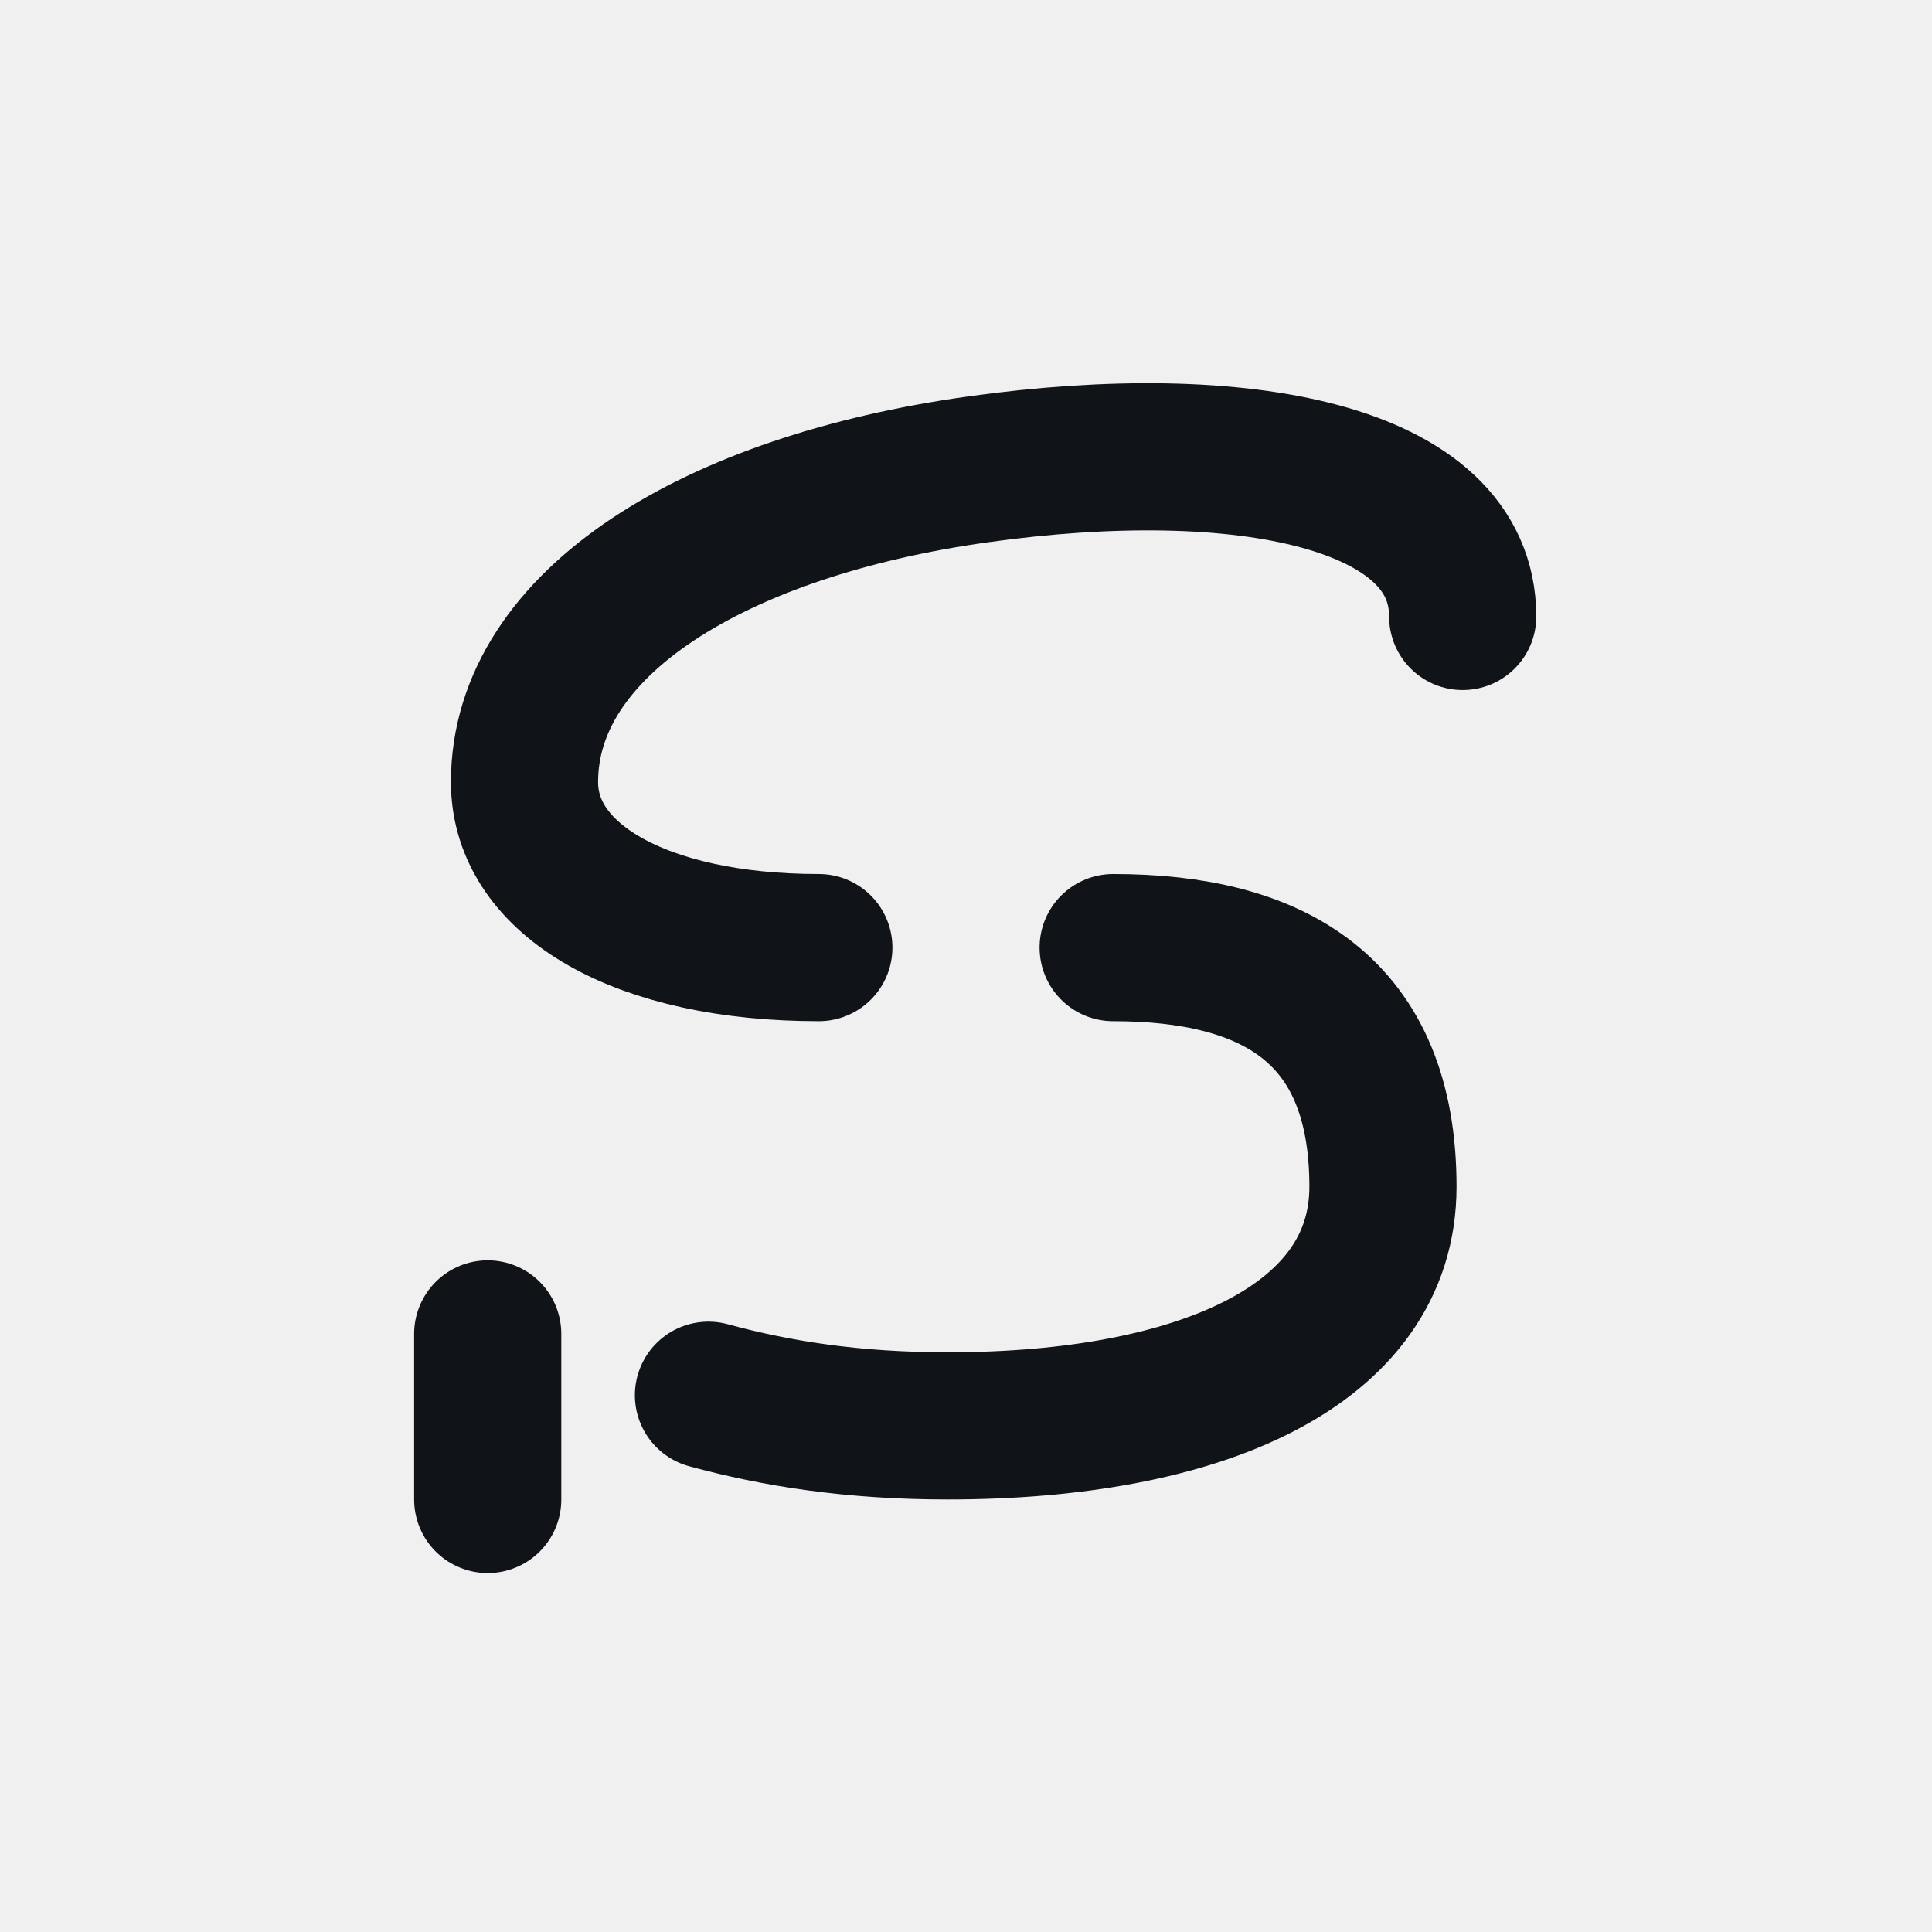
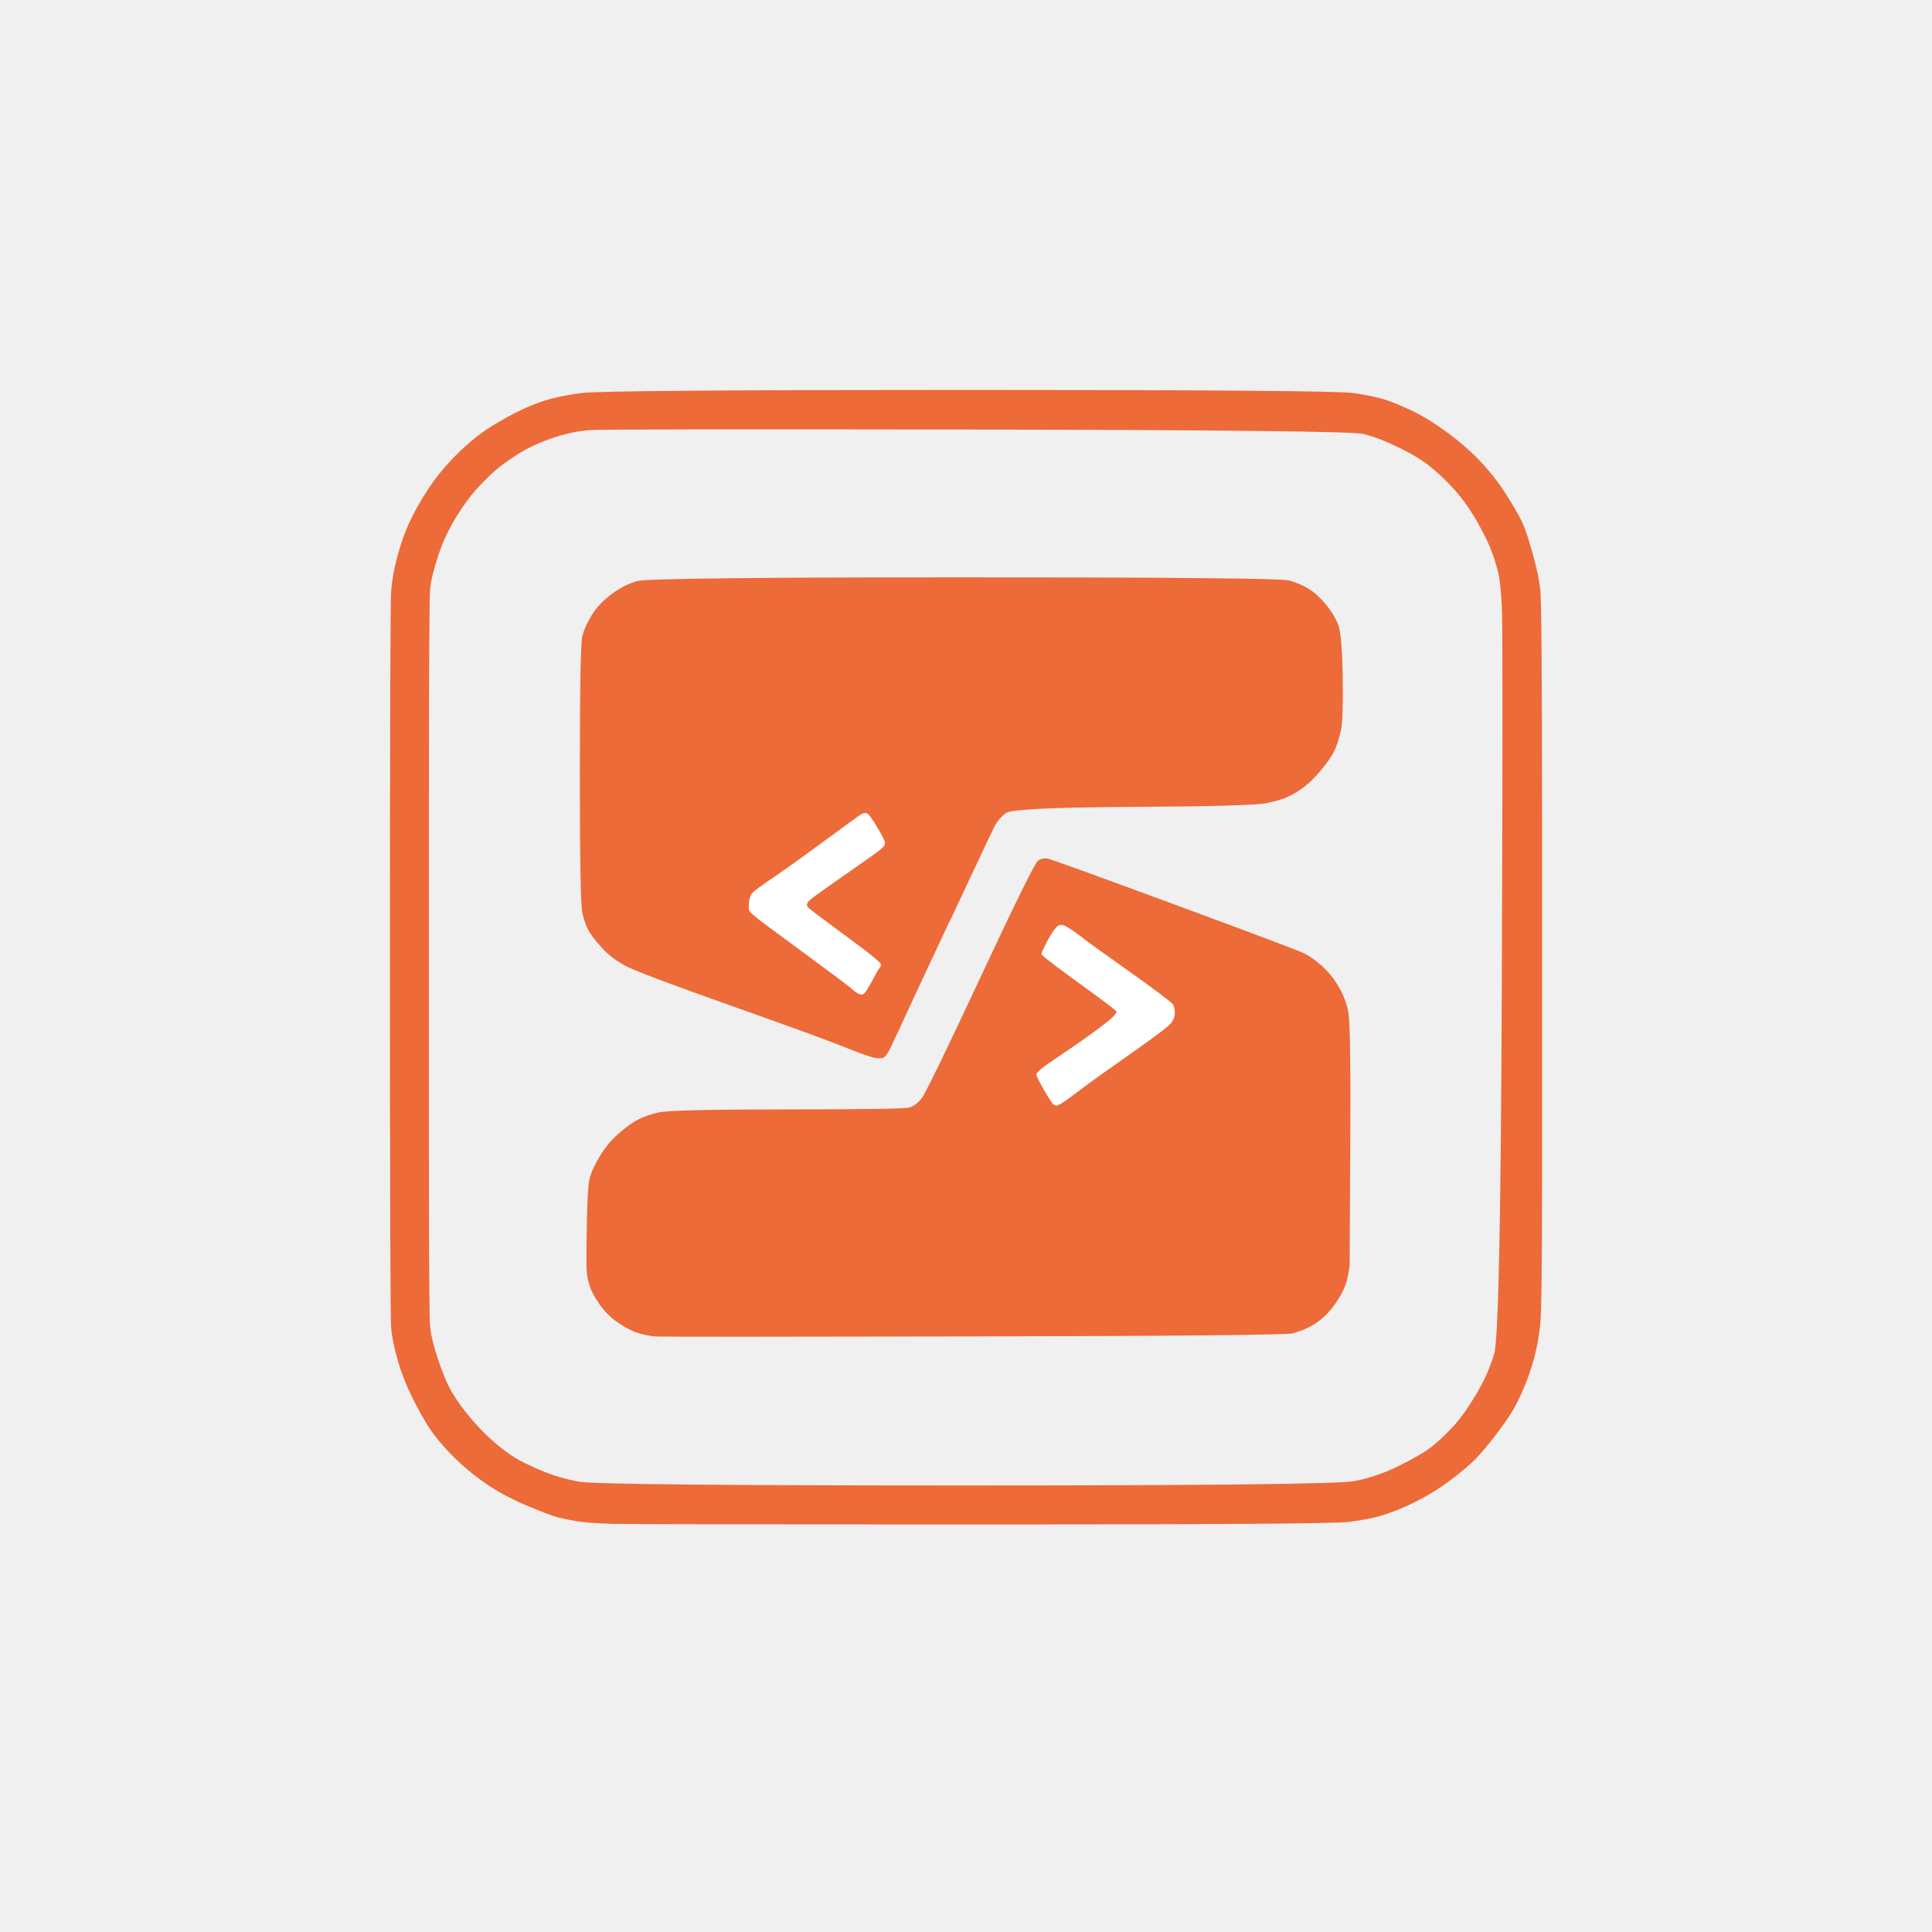
- <svg xmlns="http://www.w3.org/2000/svg" viewBox="0 0 1024 1024" width="1024" height="1024" fill="none">
-   <g transform="translate(96 96) scale(0.8125)" stroke="#101317" stroke-width="96" stroke-linecap="round" stroke-linejoin="round">
-     <path d="M836 284 C836 192 692 164 520 188 C348 212 224 288 224 392 C224 456 300 500 416 500" />
-     <path d="M608 500 C712 500 784 540 784 656 C784 760 664 812 500 812 C438 812 388 804 344 792" />
-     <path d="M200 752 L200 860" />
-   </g>
+ <svg xmlns="http://www.w3.org/2000/svg" viewBox="0 0 1024 1024">
+   <path fill="#ED6A39" fill-rule="evenodd" d="M817.33 625.00Q817.33 556.67,817.33 625.00Q817.33 693.33,816.33 702.33Q815.33 711.33,813.33 719.00Q811.33 726.67,808.33 734.00Q805.33 741.33,802.33 746.67Q799.33 752.00,792.67 760.67Q786.00 769.33,782.00 773.33Q778.00 777.33,771.67 782.33Q765.33 787.33,758.67 791.33Q752.00 795.33,745.33 798.33Q738.67 801.33,732.00 803.33Q725.33 805.33,714.67 806.67Q704.00 808.00,521.33 808.00Q338.67 808.00,325.33 807.67Q312.00 807.33,306.00 806.33Q300.00 805.33,296.00 804.33Q292.00 803.33,280.00 798.33Q268.00 793.33,259.00 787.33Q250.00 781.33,243.00 774.67Q236.00 768.00,231.00 761.67Q226.00 755.33,220.00 743.67Q214.00 732.00,211.00 721.67Q208.00 711.33,207.33 704.00Q206.67 696.67,206.67 508.67Q206.67 320.67,207.33 313.00Q208.00 305.33,210.00 297.33Q212.00 289.33,214.67 282.33Q217.33 275.33,222.33 266.67Q227.33 258.00,232.67 251.33Q238.00 244.67,244.00 239.00Q250.00 233.33,255.00 229.67Q260.00 226.00,269.00 221.00Q278.00 216.00,286.67 213.00Q295.33 210.00,308.00 208.33Q320.67 206.67,513.33 206.67Q706.00 206.67,717.33 208.33Q728.67 210.00,734.67 212.00Q740.67 214.00,749.00 218.00Q757.33 222.00,767.67 229.67Q778.00 237.33,785.67 245.67Q793.33 254.00,799.33 263.67Q805.33 273.33,807.33 278.00Q809.33 282.67,812.33 293.33Q815.33 304.00,816.33 312.00Q817.33 320.00,817.33 438.00Q817.33 556.00,817.33 556.33Z M714.33 676.67Q715.33 671.33,714.33 676.67Q713.33 682.00,709.67 688.00Q706.00 694.00,702.00 697.67Q698.00 701.33,694.00 703.33Q690.00 705.33,685.33 706.67Q680.67 708.00,516.00 708.33Q351.33 708.67,347.33 708.33Q343.33 708.00,338.67 706.67Q334.00 705.33,328.00 701.33Q322.00 697.33,318.00 691.67Q314.00 686.00,312.67 682.00Q311.33 678.00,311.00 674.33Q310.67 670.67,311.00 649.67Q311.33 628.67,312.67 624.00Q314.00 619.33,318.00 612.67Q322.00 606.00,327.67 601.00Q333.33 596.00,337.67 593.67Q342.00 591.33,348.67 589.67Q355.33 588.00,417.00 588.00Q478.67 588.00,482.00 587.00Q485.33 586.00,488.33 582.33Q491.33 578.67,519.67 518.00Q548.00 457.33,550.33 456.00Q552.67 454.67,555.00 455.00Q557.33 455.33,622.33 479.33Q687.33 503.33,691.33 505.33Q695.33 507.33,700.33 511.67Q705.33 516.00,709.33 522.67Q713.33 529.33,714.67 536.67Q716.00 544.00,715.67 607.33Q715.33 670.67,715.33 671.00Z M227.33 612.67Q227.33 528.00,227.33 612.67Q227.33 697.33,228.00 703.67Q228.67 710.00,232.33 721.00Q236.00 732.00,240.00 738.67Q244.00 745.33,250.33 752.67Q256.67 760.00,262.67 765.00Q268.67 770.00,273.00 772.67Q277.33 775.33,286.67 779.33Q296.00 783.33,307.00 785.33Q318.00 787.33,512.00 787.33Q706.00 787.33,718.00 785.00Q730.00 782.67,742.00 776.67Q754.00 770.67,759.00 766.67Q764.00 762.67,769.67 756.67Q775.33 750.67,782.00 739.67Q788.67 728.67,792.00 717.33Q795.33 706.00,796.00 519.67Q796.67 333.33,796.00 321.33Q795.33 309.33,794.33 304.67Q793.33 300.00,791.00 293.33Q788.67 286.67,783.00 276.67Q777.33 266.67,770.67 259.33Q764.00 252.00,757.67 247.00Q751.33 242.00,741.00 237.00Q730.67 232.00,722.67 230.00Q714.67 228.00,516.67 227.67Q318.67 227.33,311.67 228.00Q304.67 228.67,297.67 230.67Q290.67 232.67,284.67 235.33Q278.67 238.00,274.00 241.00Q269.33 244.00,265.00 247.33Q260.67 250.67,254.33 257.33Q248.00 264.00,242.00 273.67Q236.00 283.33,232.33 294.33Q228.67 305.33,228.00 312.00Q227.33 318.67,227.33 423.00Q227.33 527.33,227.33 527.67Z M487.67 521.67Q502.00 490.67,487.67 521.67Q473.33 552.67,471.67 556.00Q470.00 559.33,468.67 560.33Q467.33 561.33,463.67 560.67Q460.00 560.00,447.67 555.00Q435.33 550.00,387.33 533.00Q339.33 516.00,331.67 512.00Q324.00 508.00,318.67 502.00Q313.33 496.00,311.67 492.67Q310.00 489.33,308.67 484.00Q307.33 478.67,307.33 410.33Q307.33 342.00,308.67 337.00Q310.00 332.00,313.67 326.00Q317.33 320.00,324.00 315.00Q330.67 310.00,337.67 308.00Q344.67 306.00,511.00 306.00Q677.33 306.00,683.33 307.67Q689.33 309.33,694.00 312.33Q698.67 315.33,703.00 320.67Q707.33 326.00,709.33 331.33Q711.33 336.67,711.67 359.00Q712.00 381.33,710.67 387.33Q709.33 393.33,707.33 397.67Q705.33 402.00,700.33 408.00Q695.33 414.00,691.33 417.00Q687.33 420.00,683.33 422.00Q679.33 424.00,671.33 425.67Q663.33 427.33,600.00 427.67Q536.67 428.00,533.00 431.00Q529.33 434.00,527.67 437.00Q526.00 440.00,514.33 465.00Q502.67 490.00,502.33 490.33Z" />
+   <path fill="#FFFFFF" d="M399.33 485.00Q401.33 486.67,399.33 485.00Q397.33 483.33,397.00 482.33Q396.67 481.33,397.00 478.00Q397.33 474.67,399.00 473.00Q400.67 471.33,410.00 465.00Q419.33 458.67,437.00 445.67Q454.67 432.67,456.33 431.67Q458.00 430.67,459.33 431.00Q460.67 431.33,464.67 438.00Q468.67 444.67,469.00 446.33Q469.33 448.00,467.00 450.00Q464.67 452.00,448.33 463.33Q432.00 474.67,429.33 477.00Q426.67 479.33,428.33 481.00Q430.00 482.67,448.67 496.33Q467.33 510.00,467.00 511.33Q466.67 512.67,466.00 513.33Q465.33 514.00,462.00 520.33Q458.67 526.67,457.33 527.00Q456.00 527.33,454.33 526.33Q452.67 525.33,451.33 524.00Q450.00 522.67,426.00 505.00Q402.00 487.33,401.67 487.00Z M572.00 495.67Q576.00 498.67,572.00 495.67Q568.00 492.67,565.00 491.00Q562.00 489.33,560.00 491.33Q558.00 493.33,555.00 499.00Q552.00 504.67,552.00 505.67Q552.00 506.67,571.33 520.67Q590.67 534.67,591.67 536.00Q592.67 537.33,583.33 544.33Q574.00 551.33,564.00 558.00Q554.00 564.67,551.67 566.67Q549.33 568.67,549.33 569.67Q549.33 570.67,553.33 577.67Q557.33 584.67,558.33 585.33Q559.33 586.00,560.00 586.00Q560.67 586.00,563.33 584.33Q566.00 582.67,573.00 577.33Q580.00 572.00,599.00 558.67Q618.00 545.33,620.33 542.67Q622.67 540.00,622.67 537.00Q622.67 534.00,621.67 532.33Q620.67 530.67,598.67 515.00Q576.67 499.33,576.33 499.00Z" />
</svg>
